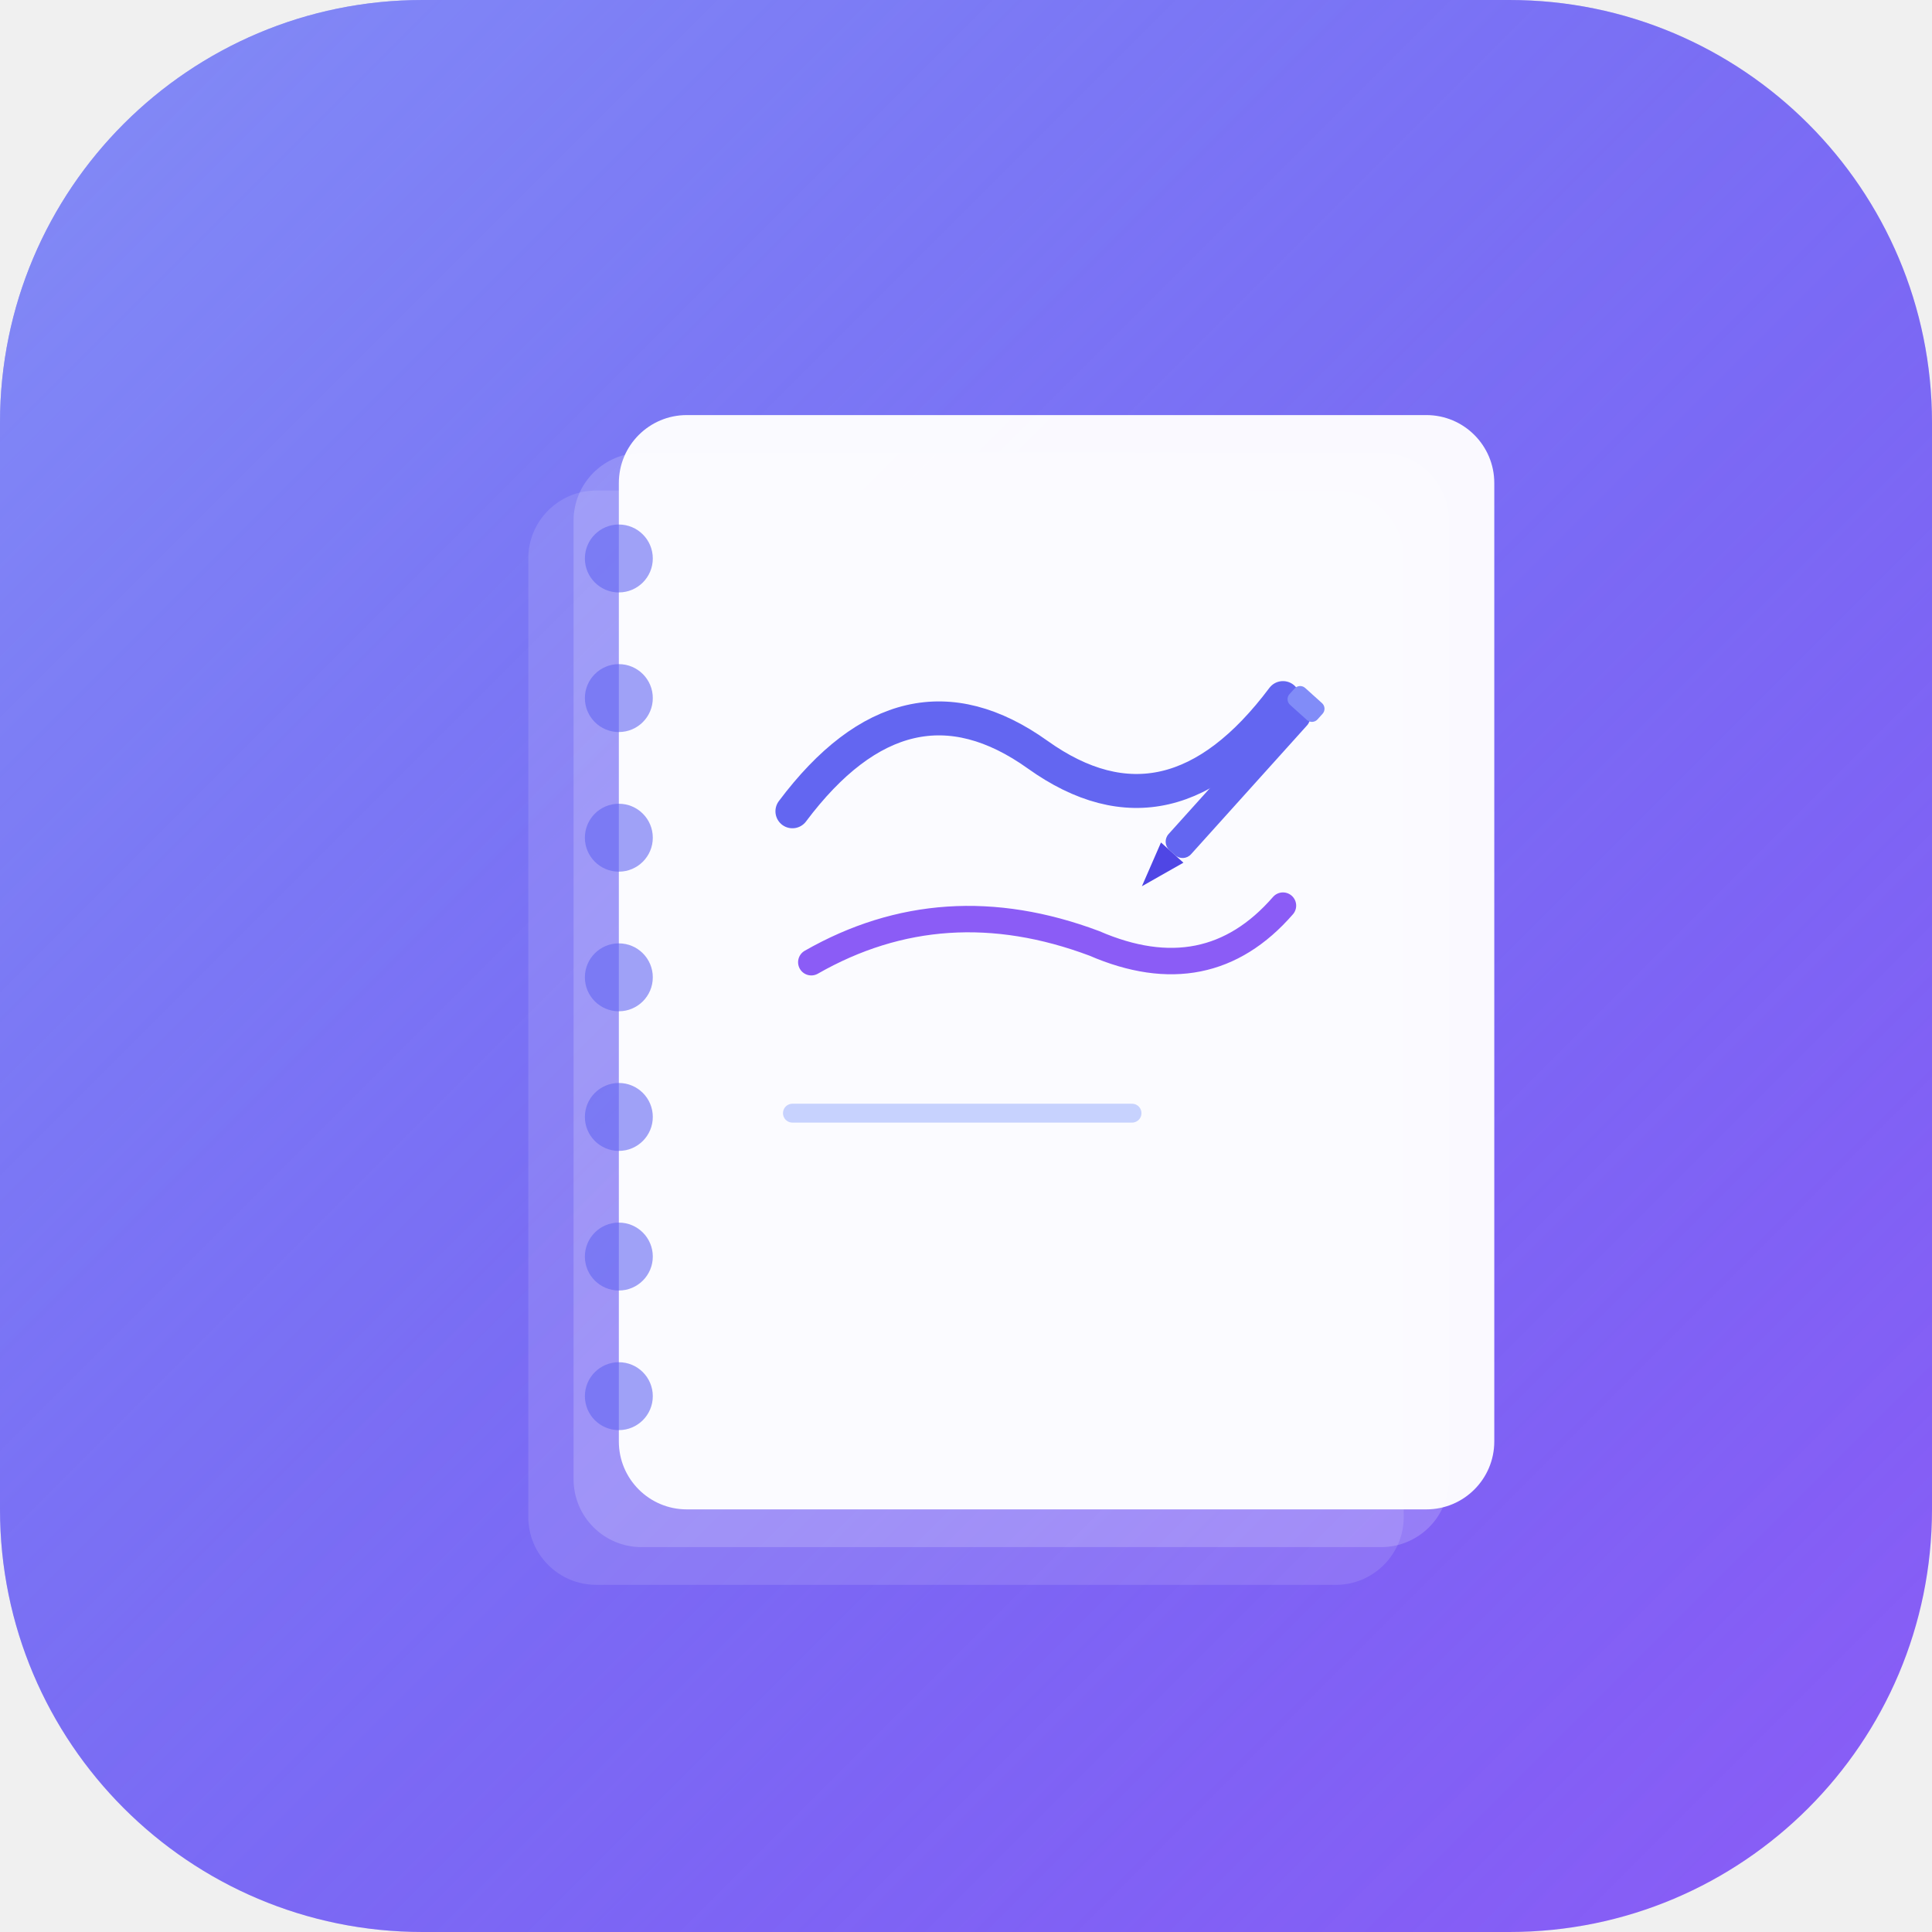
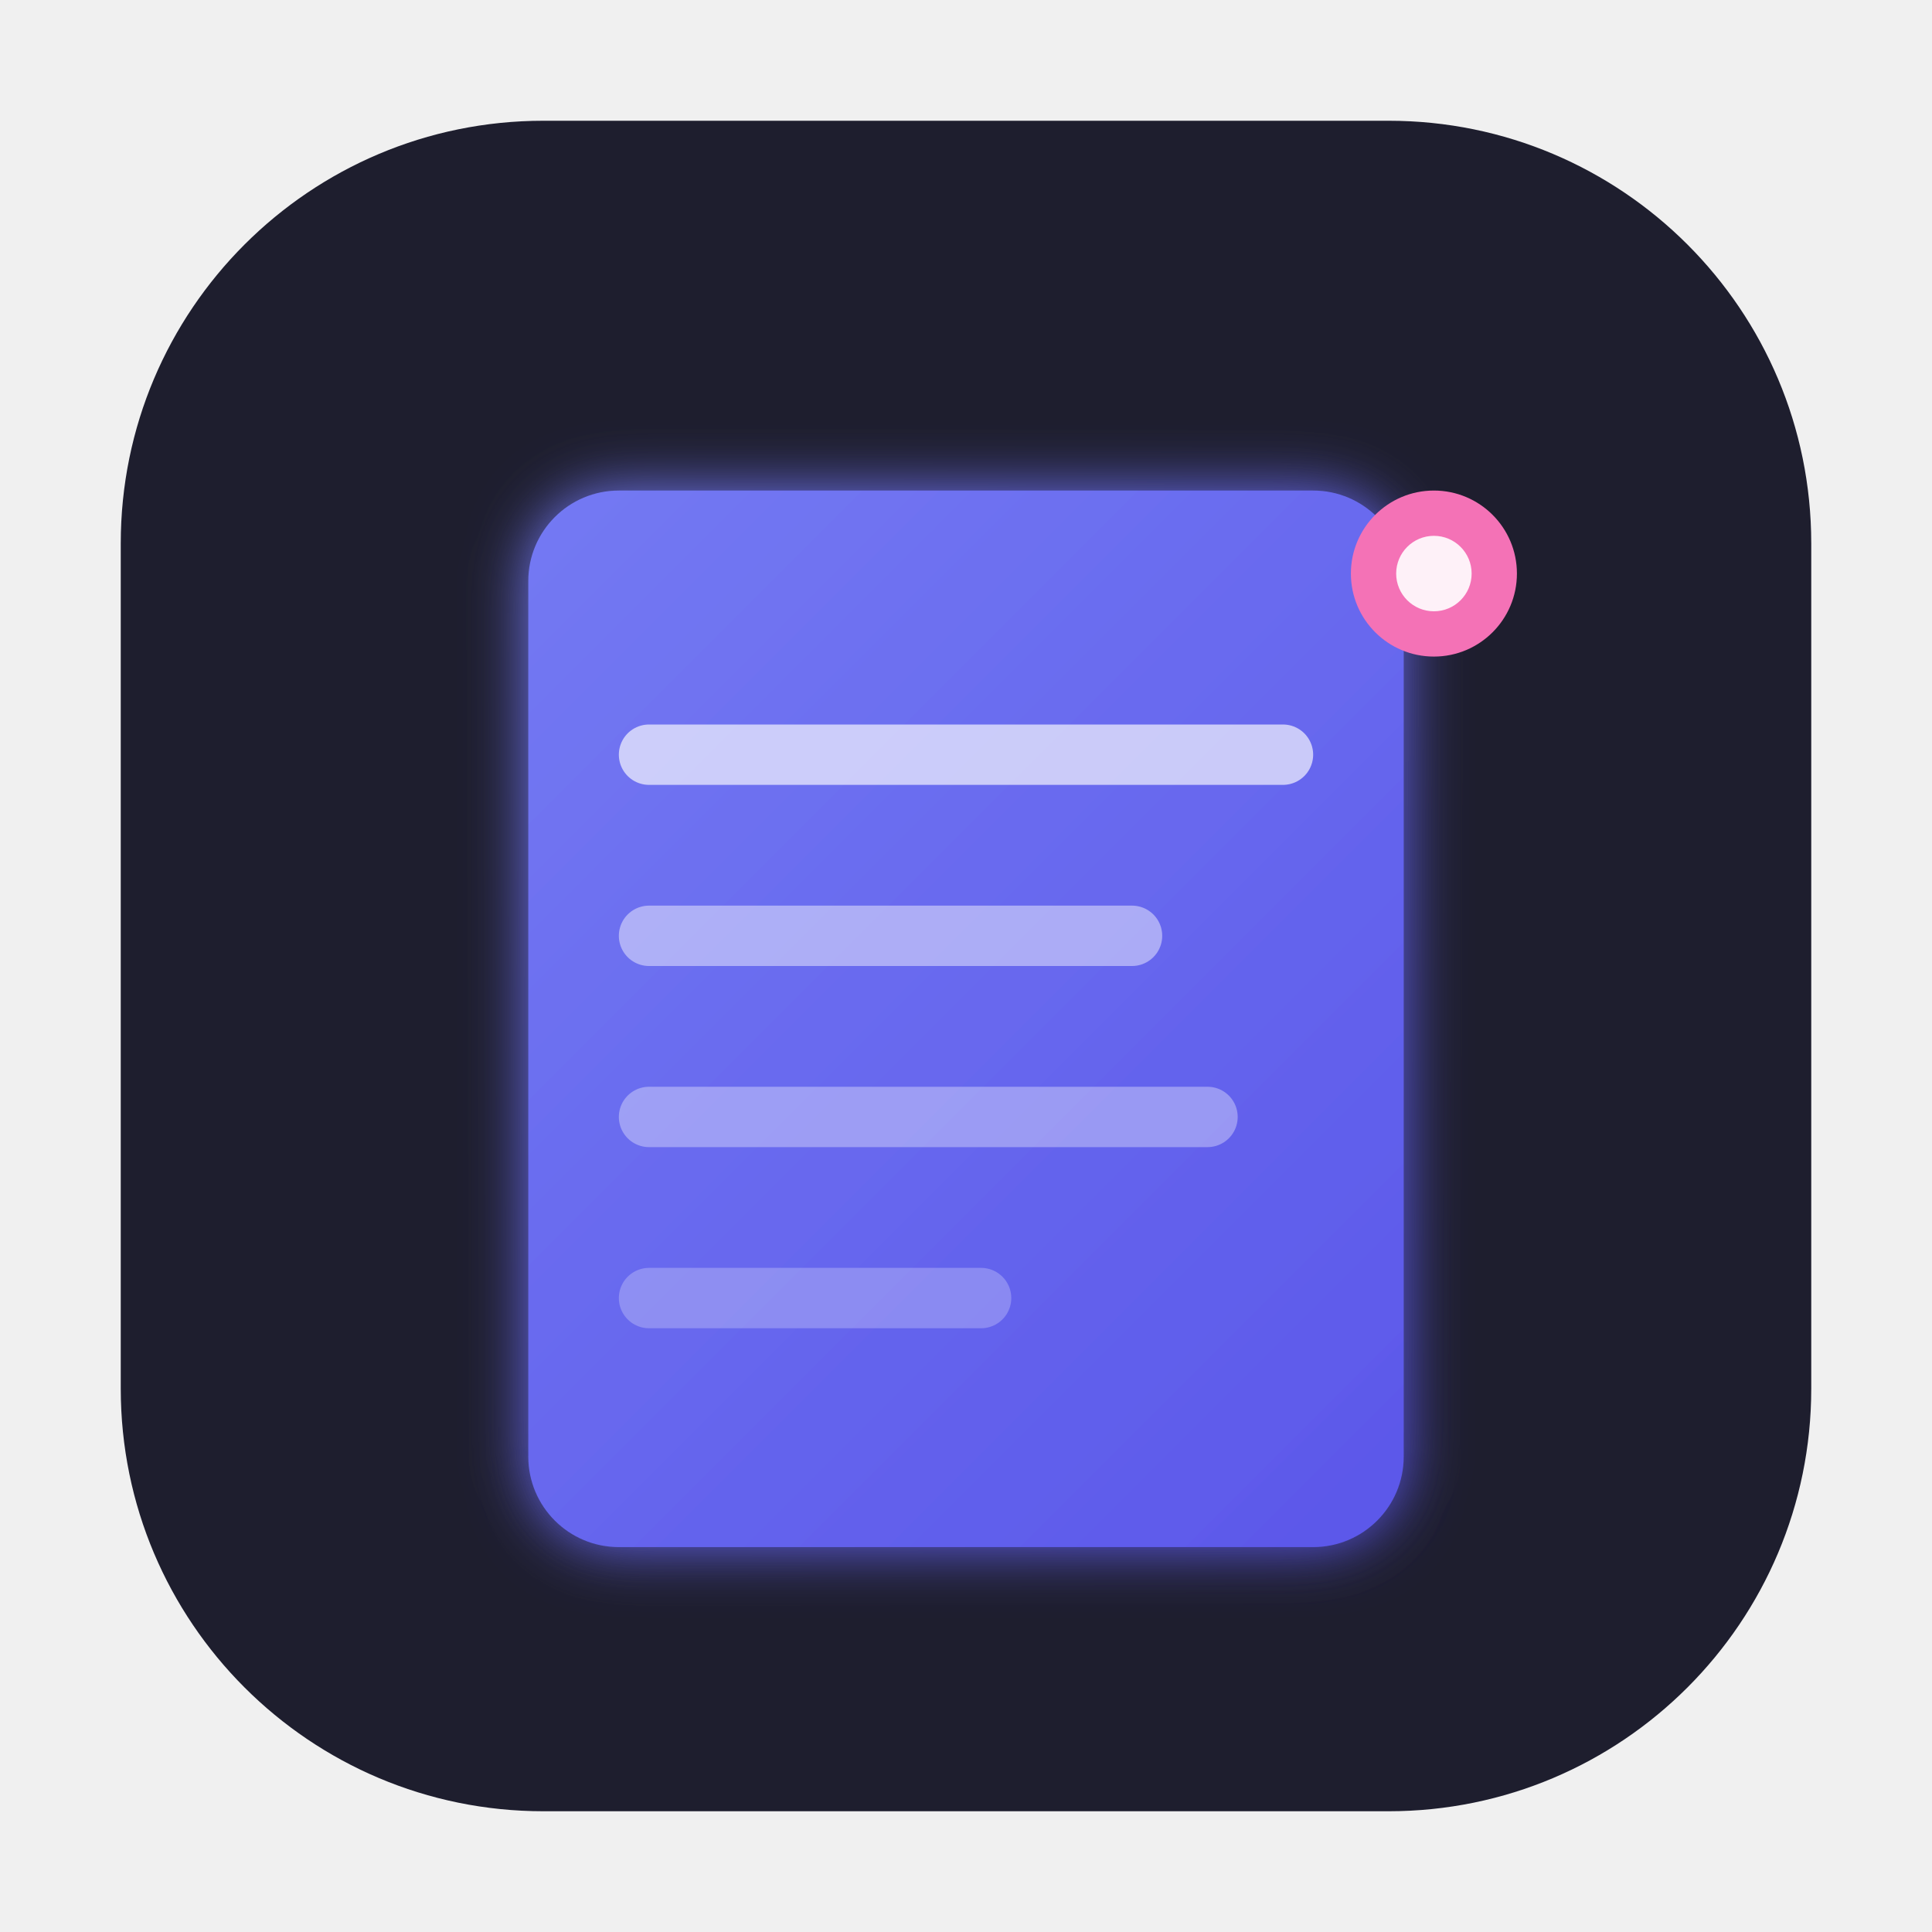
- <svg xmlns="http://www.w3.org/2000/svg" viewBox="0 0 512 512" width="512" height="512">
+ <svg xmlns="http://www.w3.org/2000/svg" width="512" height="512" viewBox="0 0 512 512" fill="none">
  <defs>
-     <linearGradient id="bg" x1="0%" y1="0%" x2="100%" y2="100%">
-       <stop offset="0%" stop-color="#6366f1" />
-       <stop offset="100%" stop-color="#8b5cf6" />
+     <linearGradient id="primary" x1="0" y1="0" x2="512" y2="512" gradientUnits="userSpaceOnUse">
+       <stop offset="0" stop-color="#818CF8" />
+       <stop offset="1" stop-color="#4F46E5" />
    </linearGradient>
-     <linearGradient id="glow" x1="0%" y1="0%" x2="100%" y2="100%">
-       <stop offset="0%" stop-color="#a5b4fc" stop-opacity=".5" />
-       <stop offset="100%" stop-color="#6366f1" stop-opacity="0" />
-     </linearGradient>
+     <filter id="glow" x="-20%" y="-20%" width="140%" height="140%">
+       <feGaussianBlur stdDeviation="8" result="blur" />
+       <feComposite in="SourceGraphic" in2="blur" operator="over" />
+     </filter>
  </defs>
-   <rect width="512" height="512" rx="112" fill="url(#bg)" />
-   <rect width="512" height="512" rx="112" fill="url(#glow)" />
-   <rect x="140" y="130" width="232" height="290" rx="18" fill="rgba(255,255,255,0.12)" />
-   <rect x="152" y="120" width="232" height="290" rx="18" fill="rgba(255,255,255,0.18)" />
-   <rect x="164" y="110" width="232" height="290" rx="18" fill="rgba(255,255,255,0.96)" />
-   <circle cx="164" cy="148" r="9" fill="#6366f1" opacity=".6" />
-   <circle cx="164" cy="185" r="9" fill="#6366f1" opacity=".6" />
-   <circle cx="164" cy="222" r="9" fill="#6366f1" opacity=".6" />
-   <circle cx="164" cy="259" r="9" fill="#6366f1" opacity=".6" />
-   <circle cx="164" cy="296" r="9" fill="#6366f1" opacity=".6" />
-   <circle cx="164" cy="333" r="9" fill="#6366f1" opacity=".6" />
-   <circle cx="164" cy="370" r="9" fill="#6366f1" opacity=".6" />
-   <g transform="translate(210,155)">
-     <path d="M 0 60 Q 30 20 65 45 Q 100 70 130 30" stroke="#6366f1" stroke-width="9" stroke-linecap="round" fill="none" />
-     <path d="M 5 100 Q 40 80 80 95 Q 110 108 130 85" stroke="#8b5cf6" stroke-width="7" stroke-linecap="round" fill="none" />
-     <path d="M 0 140 L 90 140" stroke="#c7d2fe" stroke-width="5" stroke-linecap="round" fill="none" />
-     <g transform="translate(90,5) rotate(42,16,60)">
-       <rect x="12" y="16" width="8" height="52" rx="3" fill="#6366f1" />
-       <polygon points="12,68 20,68 16,80" fill="#4f46e5" />
-       <rect x="11" y="12" width="10" height="6" rx="2" fill="#818cf8" />
-     </g>
-   </g>
+   <rect x="32" y="32" width="448" height="448" rx="112" fill="#1E1E2E" />
+   <rect x="140" y="130" width="232" height="280" rx="24" fill="url(#primary)" filter="url(#glow)" />
+   <line x1="172" y1="200" x2="340" y2="200" stroke="#ffffff" stroke-width="16" stroke-linecap="round" opacity="0.65" />
+   <line x1="172" y1="248" x2="300" y2="248" stroke="#ffffff" stroke-width="16" stroke-linecap="round" opacity="0.45" />
+   <line x1="172" y1="296" x2="320" y2="296" stroke="#ffffff" stroke-width="16" stroke-linecap="round" opacity="0.35" />
+   <line x1="172" y1="344" x2="260" y2="344" stroke="#ffffff" stroke-width="16" stroke-linecap="round" opacity="0.25" />
+   <circle cx="380" cy="152" r="22" fill="#F472B6">
+     <animate attributeName="opacity" values="1;0.5;1" dur="2s" repeatCount="indefinite" />
+   </circle>
+   <circle cx="380" cy="152" r="10" fill="#ffffff" opacity="0.9" />
</svg>
